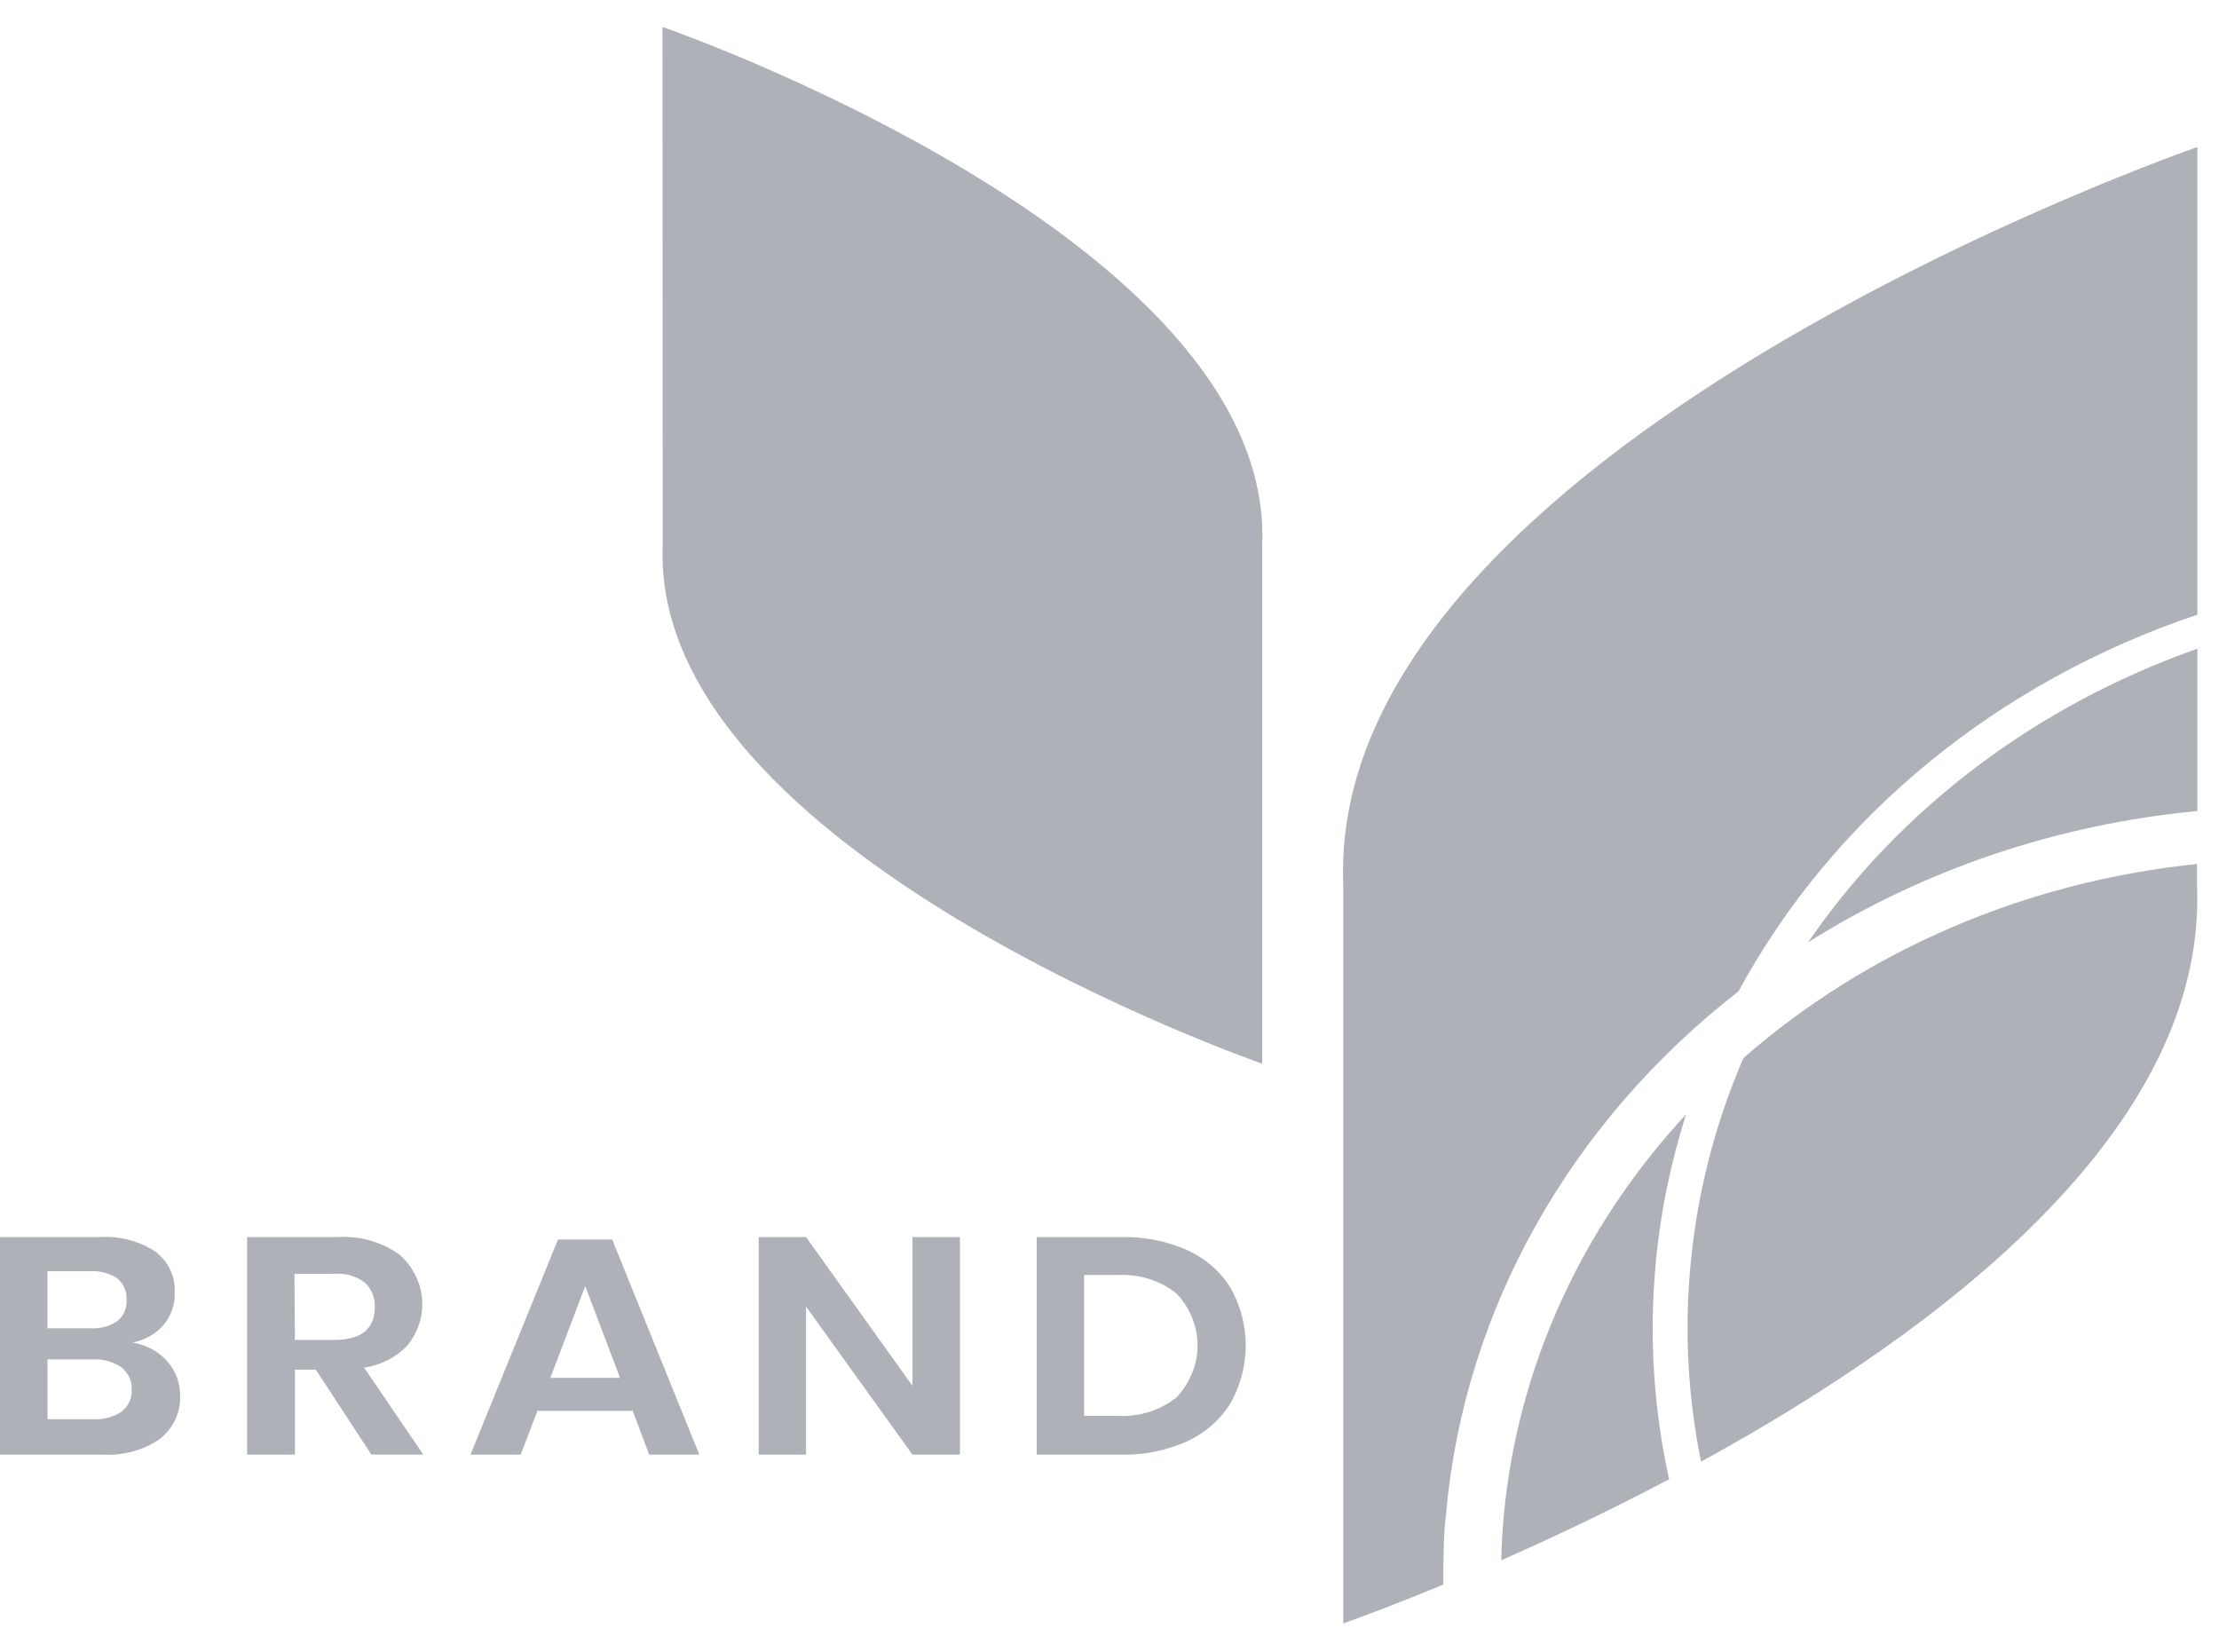
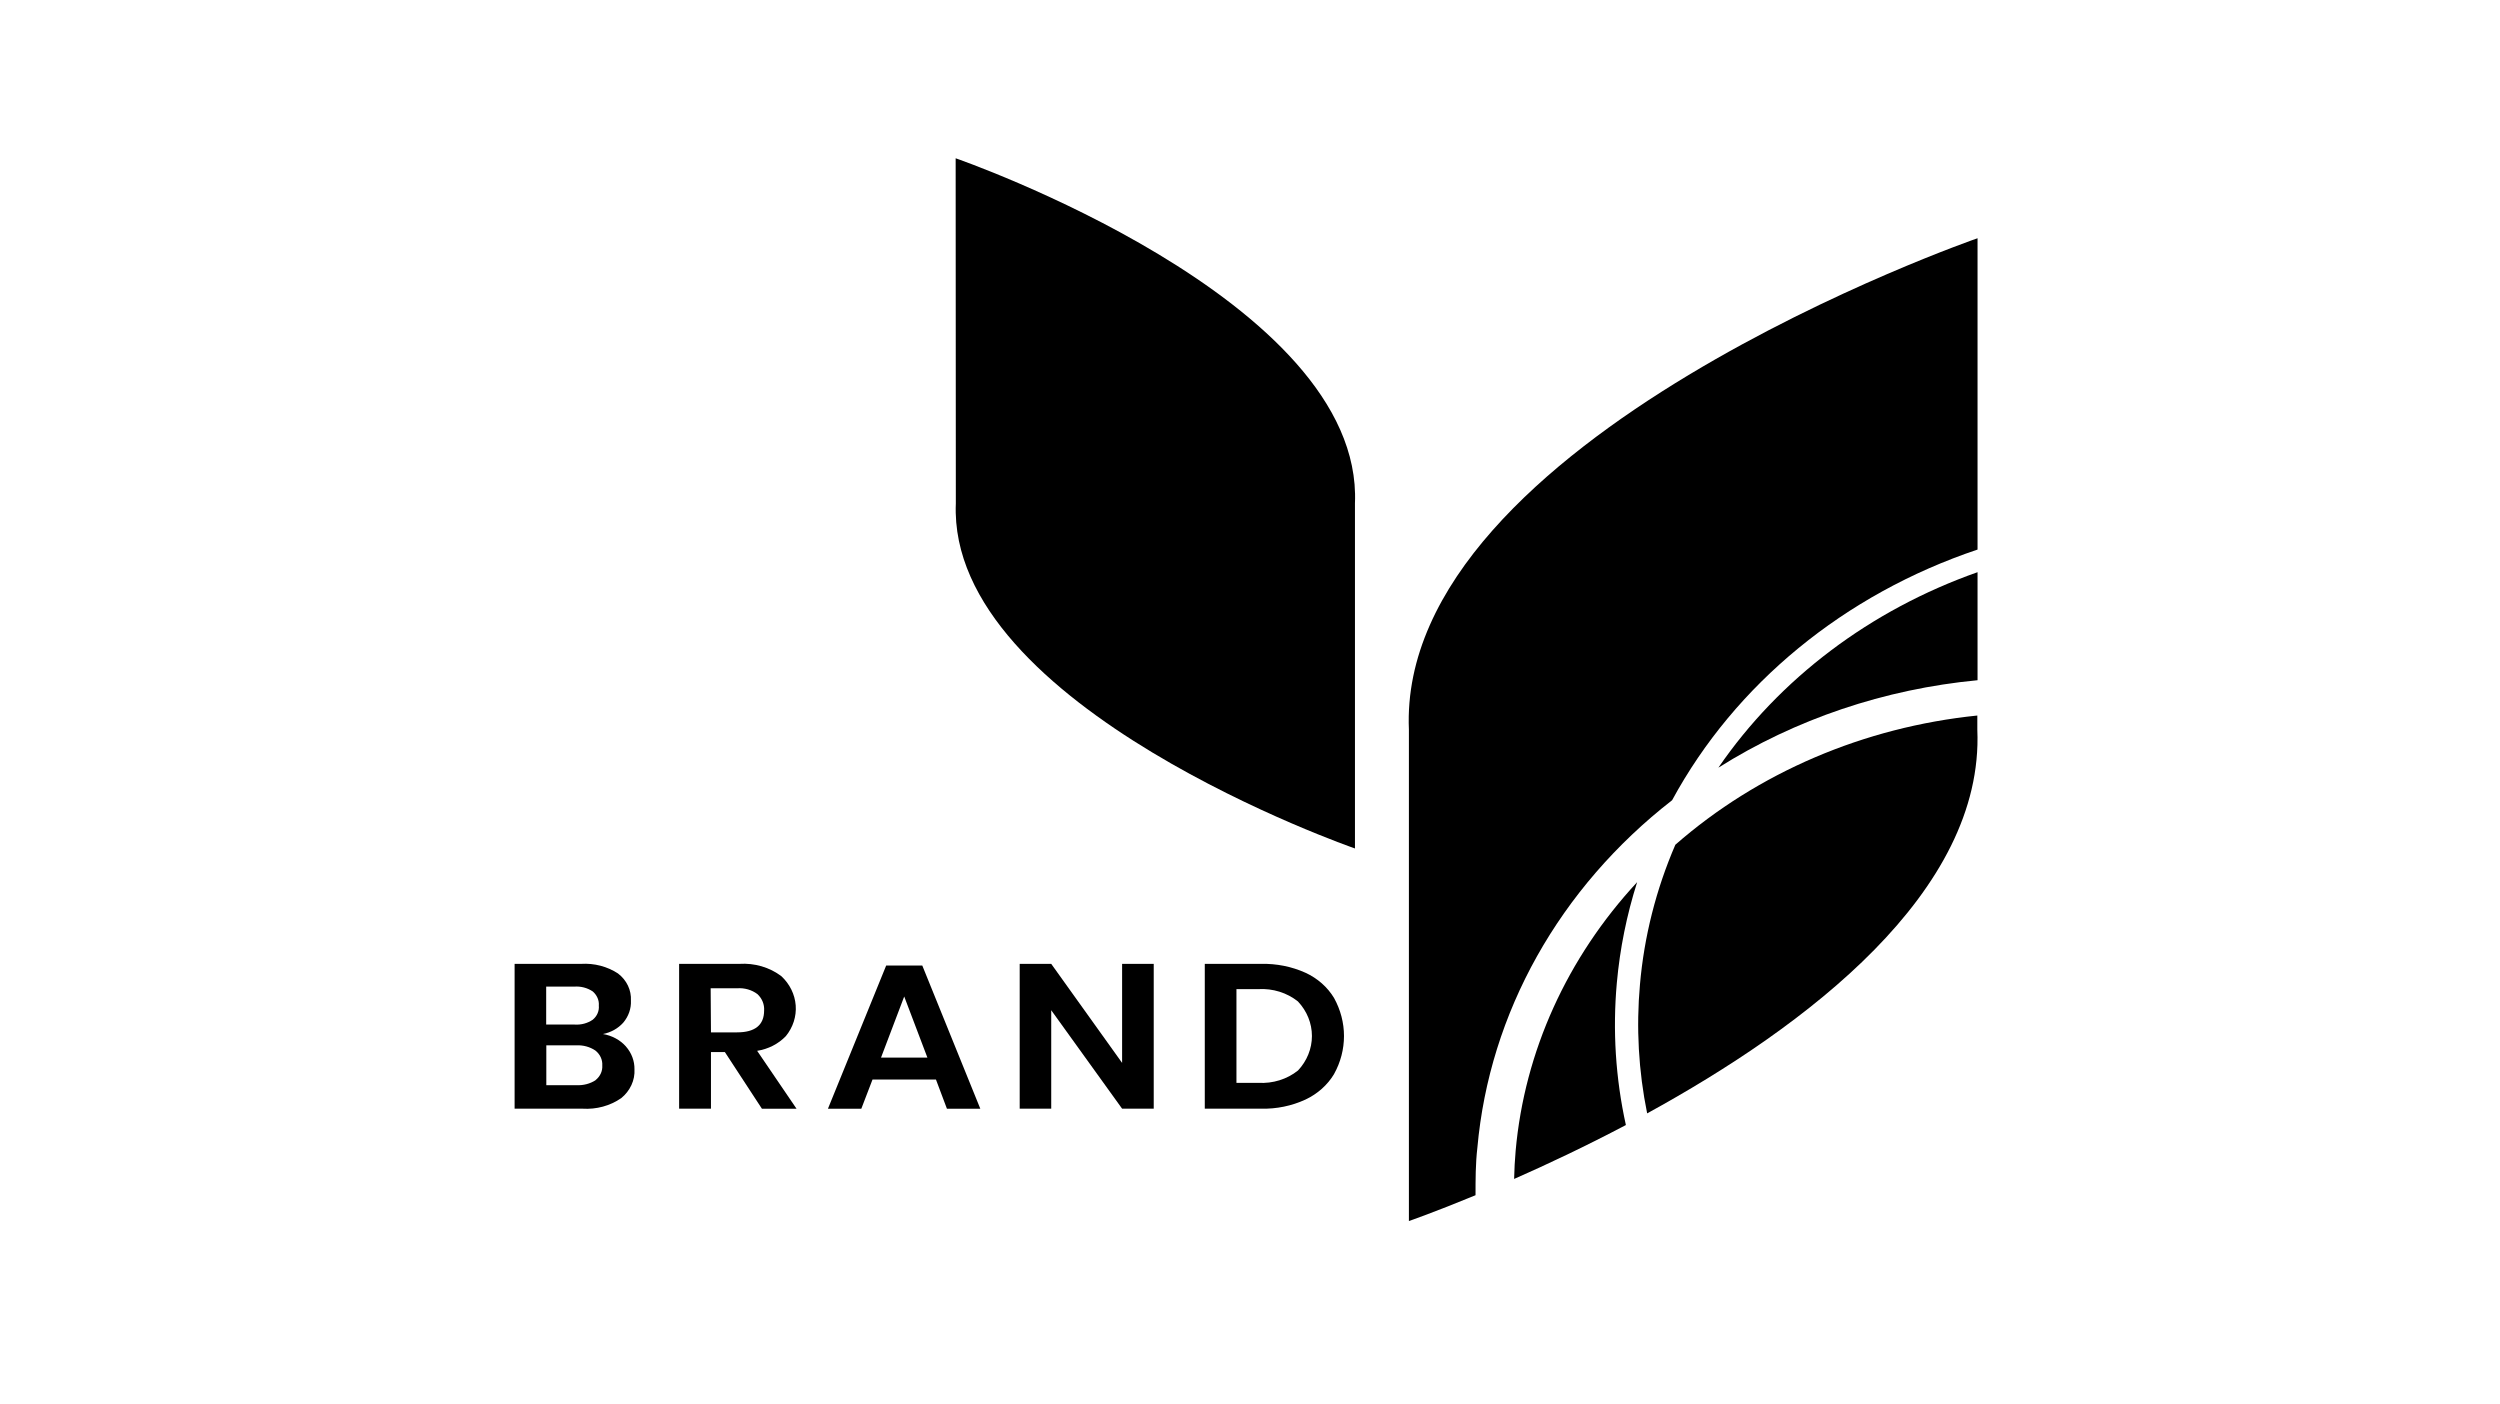
- <svg xmlns="http://www.w3.org/2000/svg" version="1.1" width="43" height="32" viewBox="0 0 43 32">
-   <path fill="#afb1b8" d="M3.239 26.373c0.166 0.188 0.254 0.424 0.25 0.665 0.008 0.158-0.022 0.315-0.089 0.46s-0.169 0.275-0.298 0.38c-0.322 0.223-0.722 0.332-1.125 0.307h-1.977v-4.215h1.937c0.382-0.023 0.761 0.076 1.073 0.28 0.125 0.096 0.224 0.217 0.289 0.354s0.095 0.286 0.086 0.435c0.011 0.233-0.068 0.461-0.225 0.645-0.15 0.168-0.358 0.284-0.589 0.329 0.262 0.044 0.499 0.172 0.668 0.36zM0.92 25.737h0.828c0.188 0.013 0.375-0.037 0.526-0.14 0.062-0.052 0.111-0.116 0.141-0.187s0.043-0.148 0.036-0.225c0.006-0.076-0.007-0.153-0.037-0.224s-0.078-0.135-0.138-0.188c-0.156-0.106-0.349-0.156-0.542-0.142h-0.814v1.106zM2.355 27.353c0.066-0.053 0.119-0.119 0.153-0.193s0.049-0.155 0.043-0.235c0.005-0.081-0.010-0.163-0.045-0.238s-0.088-0.142-0.155-0.195c-0.162-0.11-0.361-0.164-0.562-0.152h-0.868v1.159h0.879c0.198 0.011 0.394-0.041 0.556-0.146z" />
-   <path fill="#afb1b8" d="M7.197 28.185l-1.077-1.647h-0.405v1.647h-0.927v-4.215h1.754c0.442-0.028 0.879 0.1 1.221 0.358 0.245 0.229 0.393 0.53 0.417 0.85s-0.078 0.637-0.287 0.894c-0.216 0.227-0.512 0.378-0.837 0.428l1.147 1.684h-1.008zM5.715 25.963h0.758c0.526 0 0.789-0.213 0.789-0.638 0.005-0.087-0.009-0.174-0.042-0.255s-0.085-0.156-0.151-0.218c-0.166-0.127-0.38-0.188-0.596-0.171h-0.767l0.009 1.283z" />
-   <path fill="#afb1b8" d="M12.262 27.337h-1.847l-0.326 0.848h-0.972l1.696-4.168h1.050l1.689 4.168h-0.972l-0.319-0.848zM12.015 26.698l-0.675-1.779-0.675 1.779h1.349z" />
-   <path fill="#afb1b8" d="M18.602 28.185h-0.92l-2.062-2.867v2.867h-0.918v-4.215h0.918l2.062 2.883v-2.883h0.92v4.215z" />
-   <path fill="#afb1b8" d="M23.852 27.176c-0.19 0.318-0.48 0.577-0.832 0.743-0.4 0.185-0.845 0.276-1.293 0.266h-1.637v-4.215h1.637c0.448-0.011 0.891 0.078 1.293 0.259 0.352 0.163 0.642 0.419 0.832 0.735 0.189 0.343 0.288 0.722 0.288 1.106s-0.099 0.763-0.288 1.106zM22.799 27.075c0.263-0.28 0.407-0.637 0.407-1.006s-0.144-0.726-0.407-1.006c-0.317-0.254-0.731-0.382-1.152-0.358h-0.639v2.729h0.639c0.42 0.024 0.834-0.105 1.152-0.358z" />
-   <path fill="#afb1b8" d="M12.838 0.522c0 0 11.873 4.104 11.621 10.043v10.045c0 0-11.864-4.106-11.617-10.045l-0.005-10.043z" />
-   <path fill="#afb1b8" d="M35.037 18.259c2.242-1.413 4.836-2.288 7.544-2.545v-3.145c-3.12 1.101-5.766 3.097-7.544 5.69z" />
-   <path fill="#afb1b8" d="M33.69 19.206c1.835-3.384 5.017-5.995 8.891-7.296v-9.061c0 0-16.909 5.846-16.551 14.304v14.302c0 0 0.753-0.262 1.939-0.752 0-0.457 0-0.918 0.054-1.382 0.35-3.926 2.389-7.565 5.668-10.115z" />
-   <path fill="#afb1b8" d="M32.081 24.52c0.089-0.992 0.287-1.973 0.592-2.928-2.042 2.203-3.278 4.936-3.536 7.815-0.025 0.272-0.038 0.544-0.045 0.824 0.96-0.422 2.078-0.949 3.252-1.569-0.3-1.362-0.388-2.756-0.263-4.141z" />
-   <path fill="#afb1b8" d="M32.754 24.571c-0.113 1.253-0.042 2.514 0.209 3.75 4.62-2.531 9.811-6.442 9.611-11.168v-0.412c-3.301 0.338-6.389 1.659-8.79 3.76-0.562 1.302-0.909 2.674-1.030 4.069z" />
+ <svg xmlns="http://www.w3.org/2000/svg" version="1.1" width="57" height="32" viewBox="0 0 57 32">
+   <path d="M14.27 23.859c0.13 0.147 0.199 0.332 0.196 0.521 0.007 0.123-0.017 0.247-0.070 0.361s-0.132 0.216-0.233 0.297c-0.252 0.175-0.565 0.26-0.881 0.24h-1.549v-3.302h1.517c0.299-0.018 0.596 0.059 0.84 0.219 0.098 0.075 0.176 0.17 0.227 0.277s0.074 0.224 0.068 0.341c0.009 0.182-0.054 0.361-0.176 0.505-0.118 0.131-0.28 0.222-0.462 0.258 0.205 0.034 0.391 0.134 0.523 0.282zM12.454 23.36h0.648c0.147 0.010 0.294-0.029 0.412-0.11 0.049-0.040 0.087-0.090 0.111-0.146s0.034-0.116 0.028-0.176c0.005-0.060-0.005-0.12-0.029-0.175s-0.061-0.106-0.108-0.147c-0.122-0.083-0.273-0.123-0.425-0.111h-0.638v0.866zM13.578 24.627c0.052-0.041 0.093-0.093 0.12-0.151s0.038-0.121 0.034-0.184c0.004-0.064-0.008-0.127-0.035-0.186s-0.069-0.111-0.121-0.153c-0.127-0.086-0.283-0.128-0.44-0.119h-0.68v0.908h0.689c0.155 0.008 0.309-0.032 0.435-0.114z" />
+   <path d="M17.371 25.278l-0.844-1.291h-0.317v1.291h-0.726v-3.302h1.374c0.346-0.022 0.689 0.078 0.957 0.281 0.192 0.179 0.308 0.415 0.327 0.666s-0.061 0.499-0.224 0.7c-0.17 0.178-0.401 0.296-0.655 0.336l0.898 1.32h-0.789zM16.21 23.538h0.594c0.412 0 0.618-0.167 0.618-0.5 0.004-0.068-0.007-0.136-0.033-0.2s-0.066-0.122-0.118-0.171c-0.13-0.099-0.298-0.147-0.467-0.134h-0.601l0.007 1.005z" />
+   <path d="M21.339 24.614h-1.446l-0.255 0.665h-0.761l1.328-3.265h0.823l1.323 3.265h-0.761l-0.25-0.665zM21.145 24.114l-0.529-1.394-0.529 1.394h1.057z" />
+   <path d="M26.305 25.278h-0.721l-1.616-2.245v2.245h-0.719v-3.302h0.719l1.616 2.258v-2.258h0.721v3.302z" />
+   <path d="M30.417 24.488c-0.149 0.249-0.376 0.452-0.652 0.582-0.314 0.145-0.662 0.217-1.013 0.208h-1.283v-3.302h1.283c0.351-0.008 0.698 0.061 1.013 0.203 0.276 0.127 0.503 0.328 0.652 0.576 0.148 0.269 0.226 0.565 0.226 0.866s-0.077 0.598-0.226 0.866zM29.593 24.409c0.206-0.219 0.319-0.499 0.319-0.788s-0.113-0.569-0.319-0.788c-0.249-0.199-0.573-0.3-0.902-0.281h-0.5v2.137h0.5c0.329 0.019 0.654-0.082 0.902-0.281z" />
+   <path d="M21.79 3.609c0 0 9.301 3.215 9.103 7.867v7.869c0 0-9.294-3.217-9.1-7.869l-0.004-7.867z" />
+   <path d="M39.179 17.503c1.757-1.107 3.788-1.792 5.909-1.994v-2.463c-2.444 0.862-4.517 2.426-5.909 4.457z" />
+   <path d="M38.124 18.245c1.438-2.651 3.93-4.696 6.964-5.715v-7.098c0 0-13.245 4.58-12.965 11.205v11.203c0 0 0.59-0.205 1.519-0.589 0-0.358 0-0.719 0.042-1.082 0.274-3.076 1.871-5.926 4.44-7.924z" />
+   <path d="M36.864 22.407c0.070-0.777 0.225-1.546 0.463-2.294-1.599 1.725-2.568 3.866-2.77 6.122-0.019 0.213-0.030 0.426-0.035 0.645 0.752-0.331 1.628-0.744 2.548-1.229-0.235-1.067-0.304-2.159-0.206-3.244z" />
+   <path d="M37.391 22.447c-0.088 0.982-0.033 1.969 0.164 2.938 3.619-1.983 7.685-5.046 7.528-8.748v-0.323c-2.585 0.265-5.004 1.3-6.885 2.946-0.44 1.020-0.712 2.094-0.807 3.188z" />
</svg>
